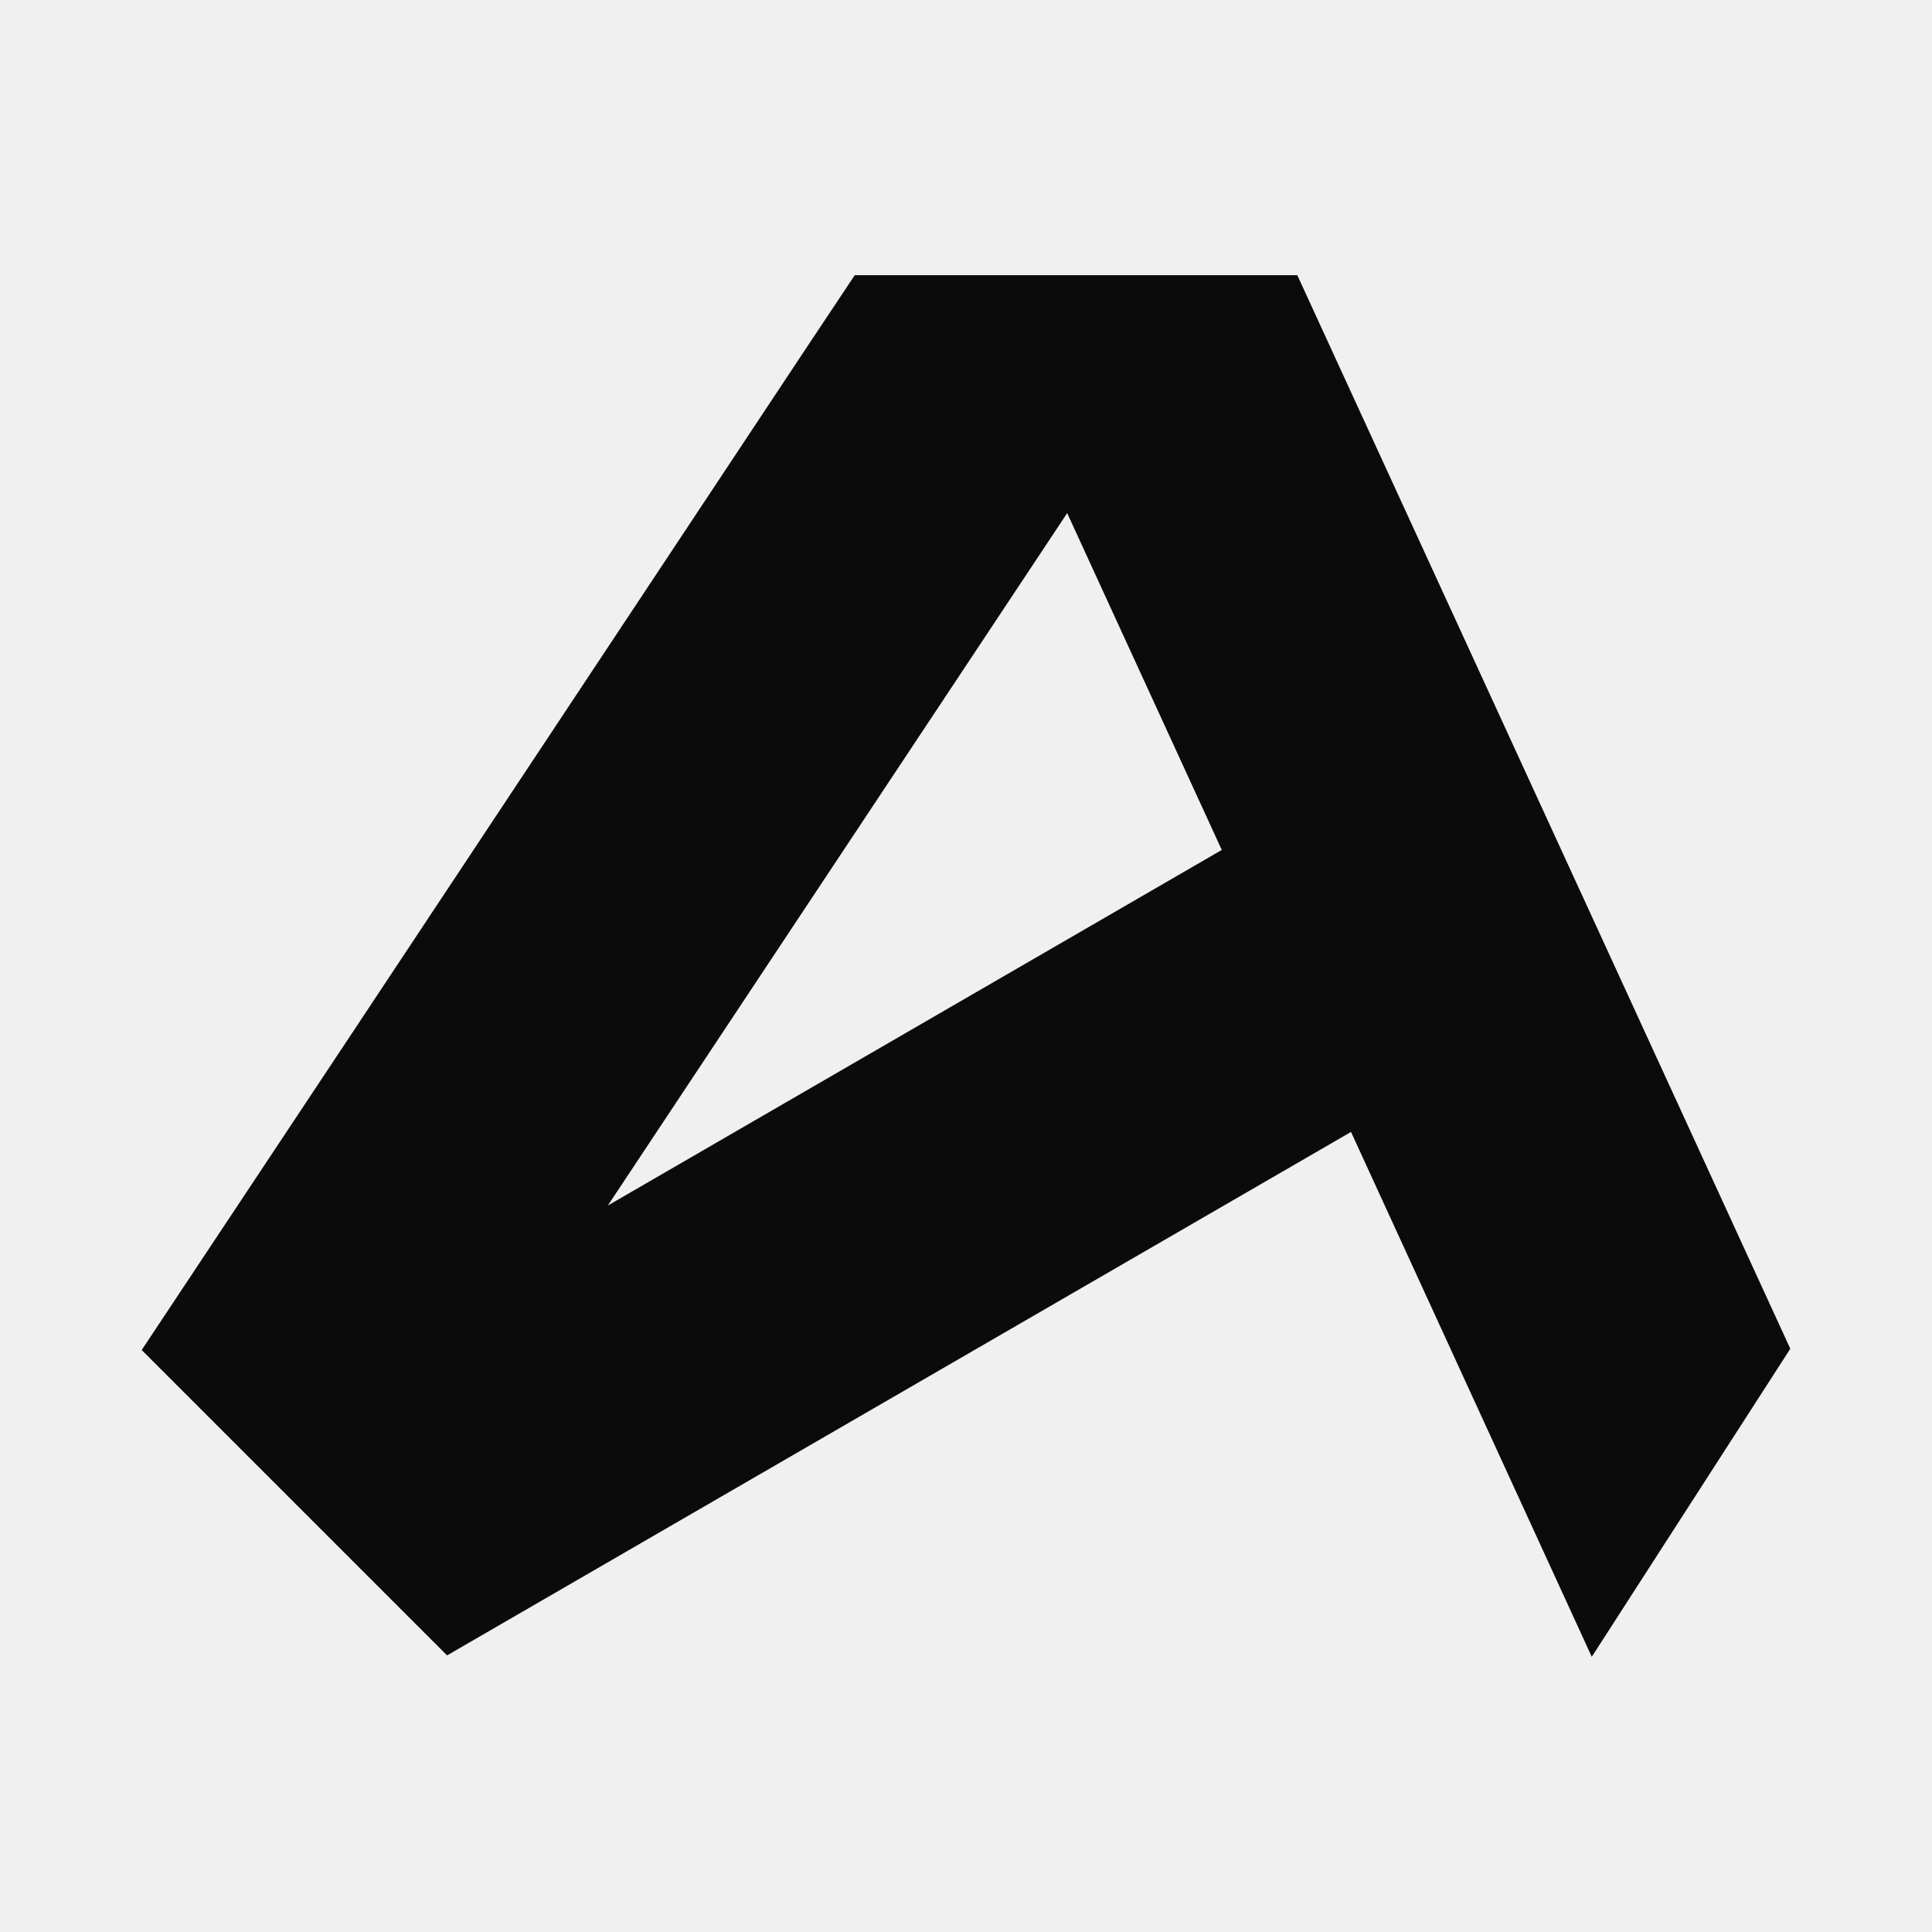
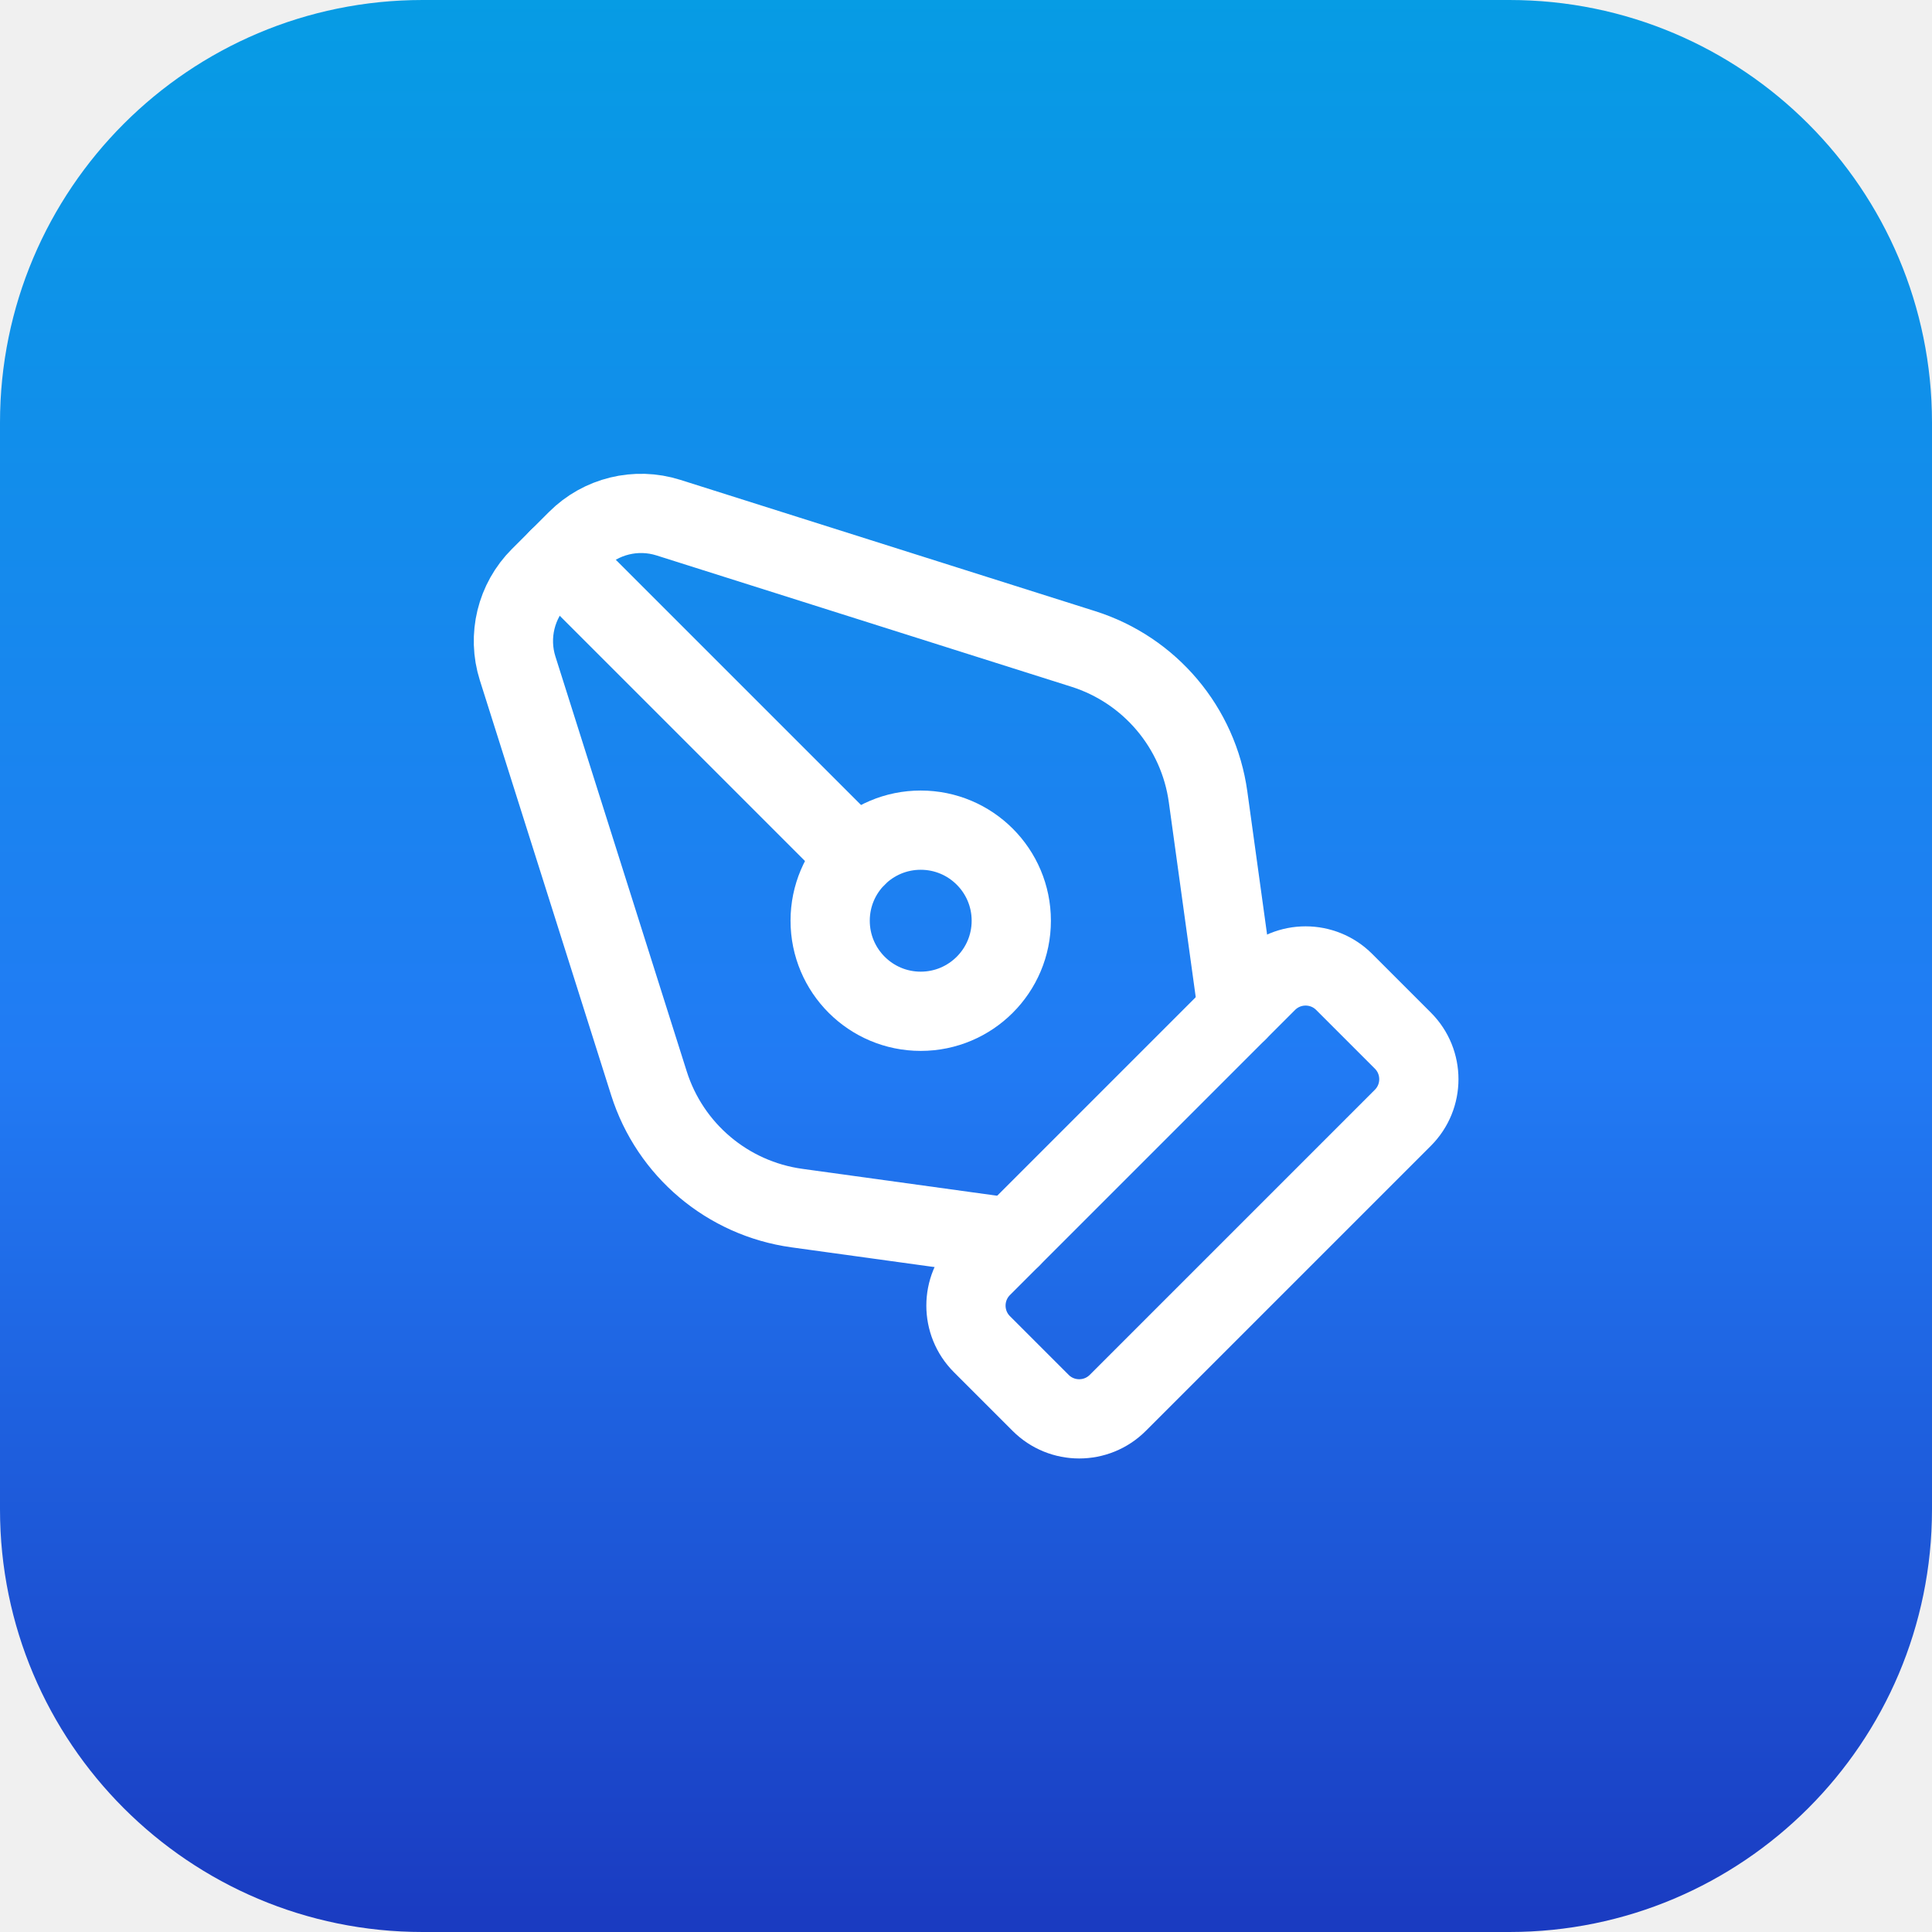
- <svg xmlns="http://www.w3.org/2000/svg" viewBox="-10 -19.42 136.34 136.34" role="img" aria-label="ArtCraft">
-   <path fill="#0b0b0c" d="M104.28,49.49L81.55,0h-31.23l-3.17,4.76L14.75,53.63,0,75.85l21.55,21.55,63.79-36.94,16.99,37.04,14.01-21.74-12.06-26.27ZM32.89,65.66l32.42-48.87,10.91,23.77-43.32,25.09Z" />
+ <svg xmlns="http://www.w3.org/2000/svg" viewBox="0 0 512 512">
+   <defs>
+     <linearGradient id="water" x1="0" y1="0" x2="0" y2="1">
+       <stop offset="0" stop-color="#069ce4" />
+       <stop offset=".55" stop-color="#217bf4" />
+       <stop offset="1" stop-color="#1a3ac0" />
+     </linearGradient>
+   </defs>
+   <rect width="512" height="512" rx="112" fill="url(#water)" />
+   <g transform="translate(112 112) scale(12)" fill="none" stroke="#fff" stroke-width="1.75" stroke-linecap="round" stroke-linejoin="round">
+     <path d="m18 13-.654-4.736a4 4 0 00-2.756-3.266l-9.163-2.9a2 2 0 00-2.017.493l-.82.819a2 2 0 00-.492 2.017l2.9 9.163a4 4 0 003.266 2.756L13 18" />
+     <path d="M18.648 12.352a1.205 1.205 0 011.704 0l1.296 1.296a1.205 1.205 0 010 1.704l-6.296 6.296a1.205 1.205 0 01-1.704 0l-1.296-1.296a1.205 1.205 0 010-1.704z" />
+     <path d="m3 3 6.586 6.586" />
+     <circle cx="11" cy="11" r="2" />
+   </g>
</svg>
